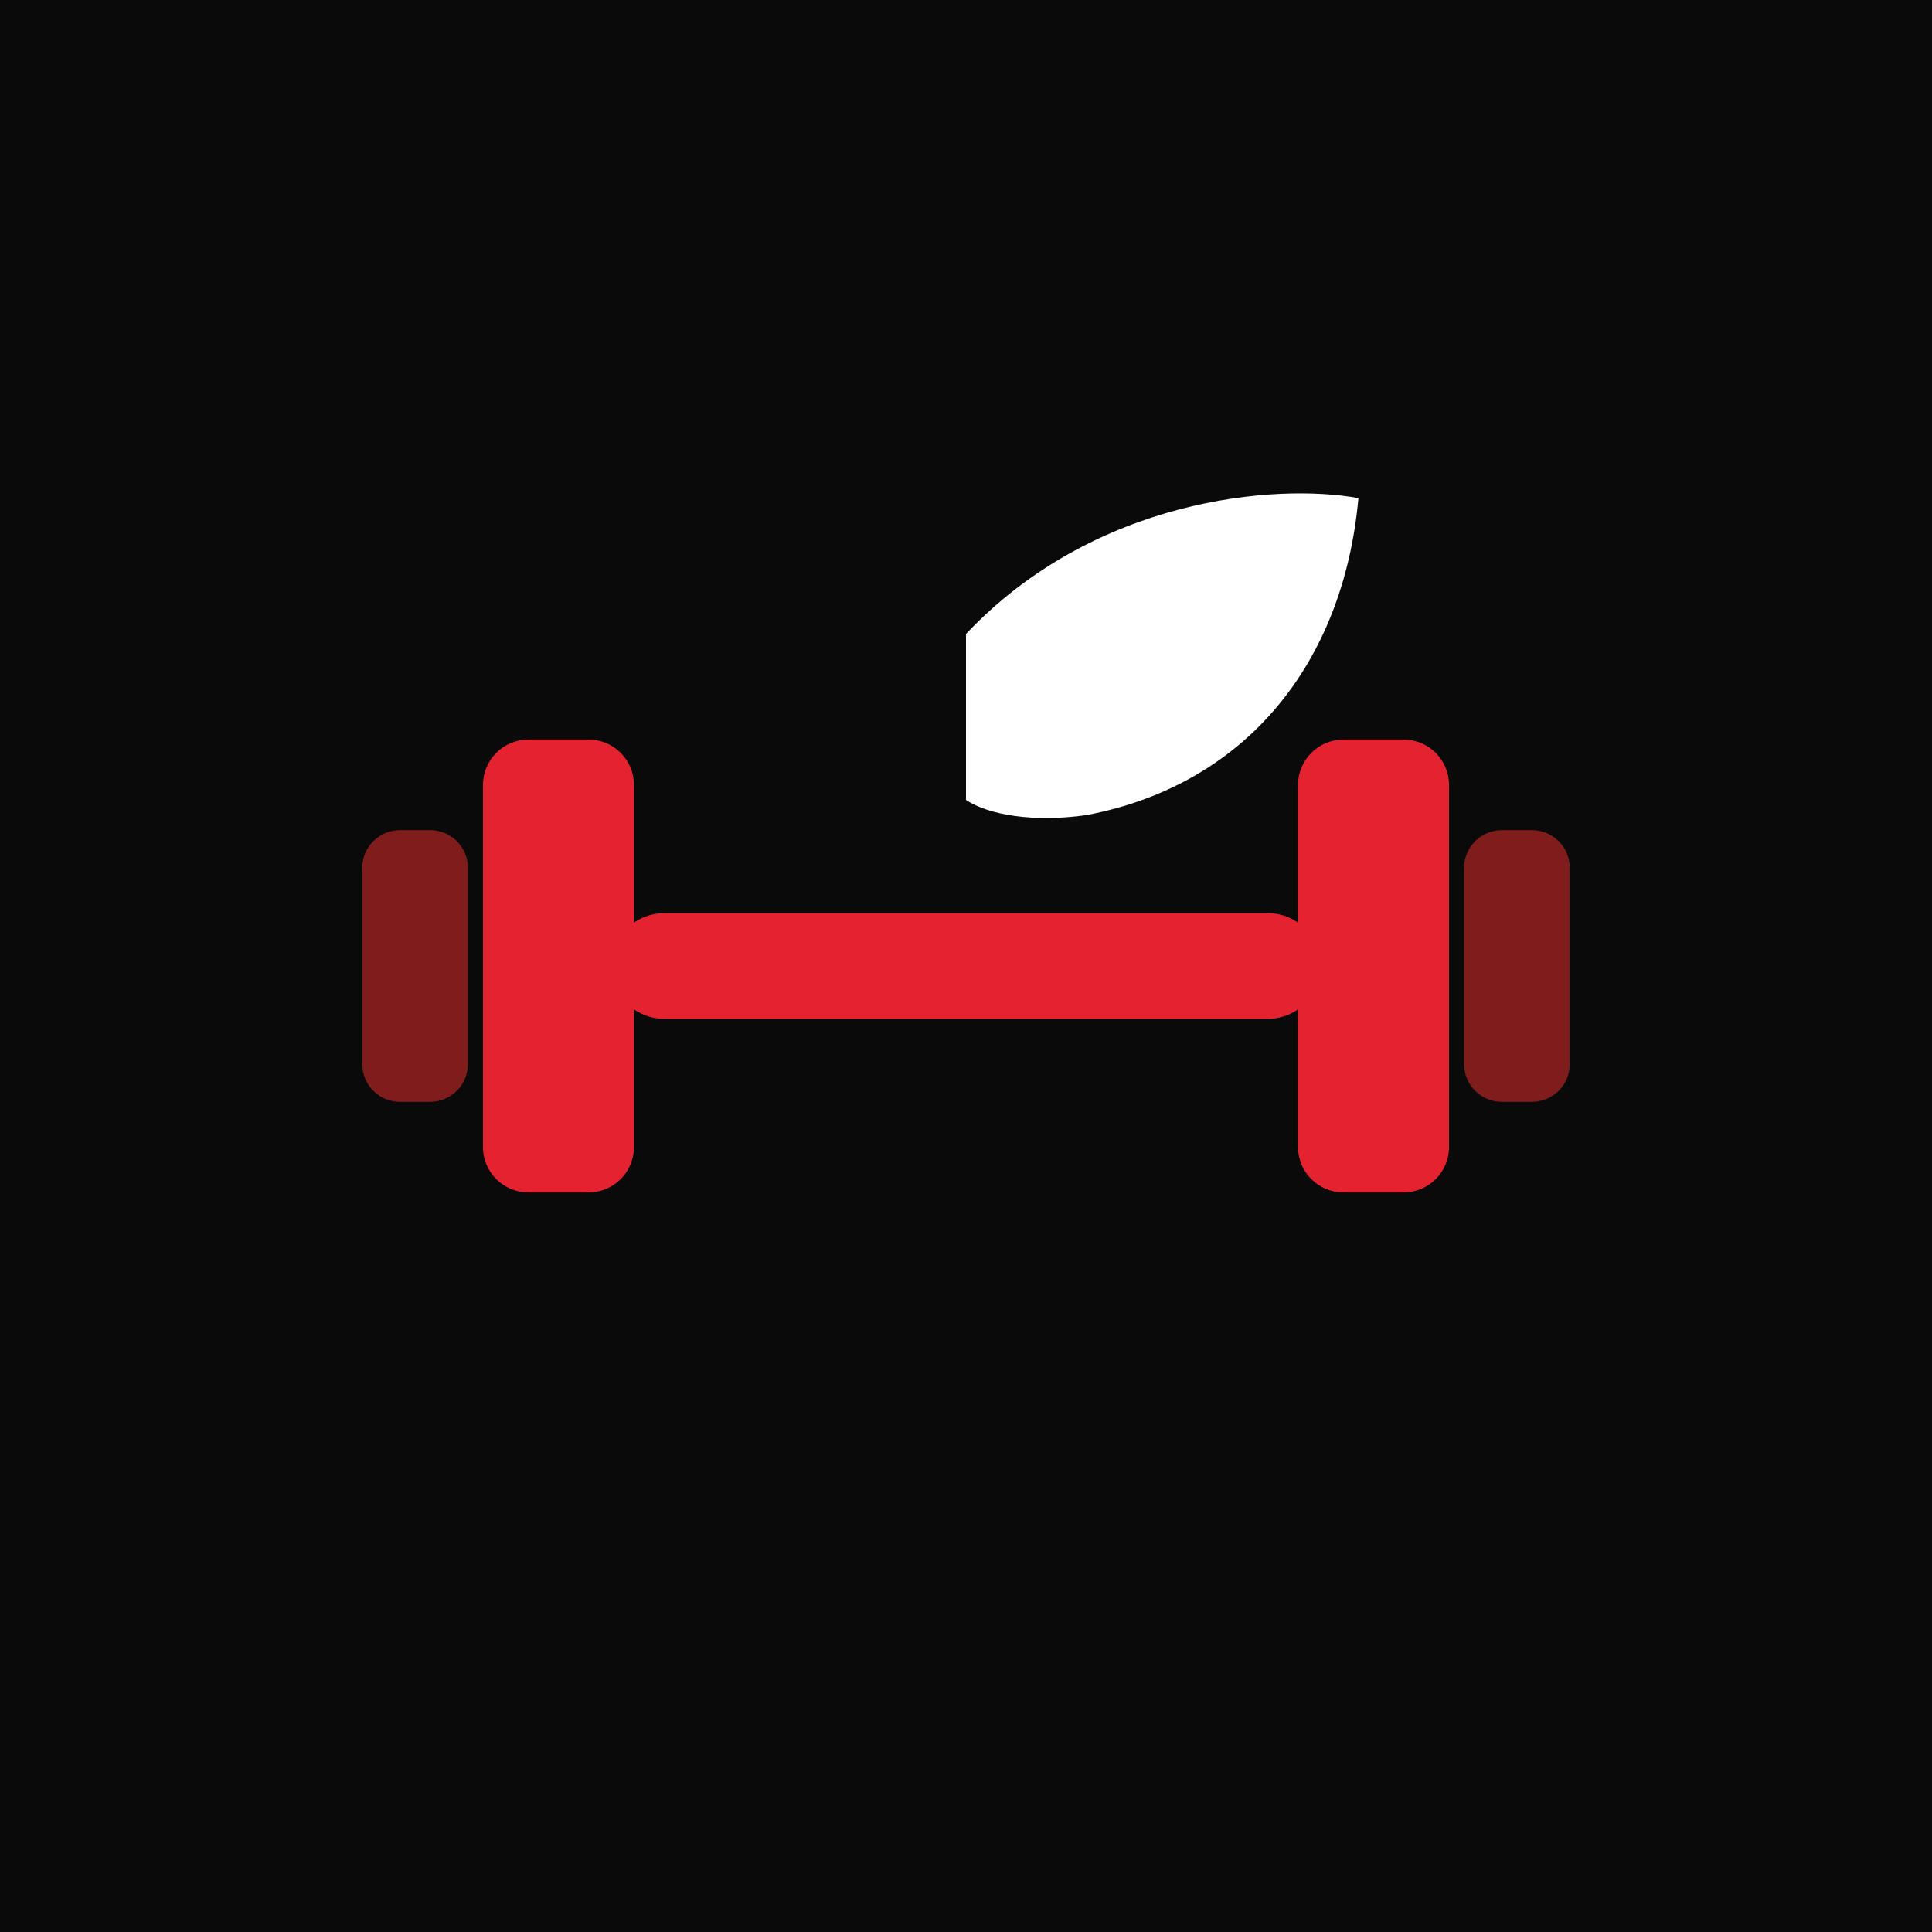
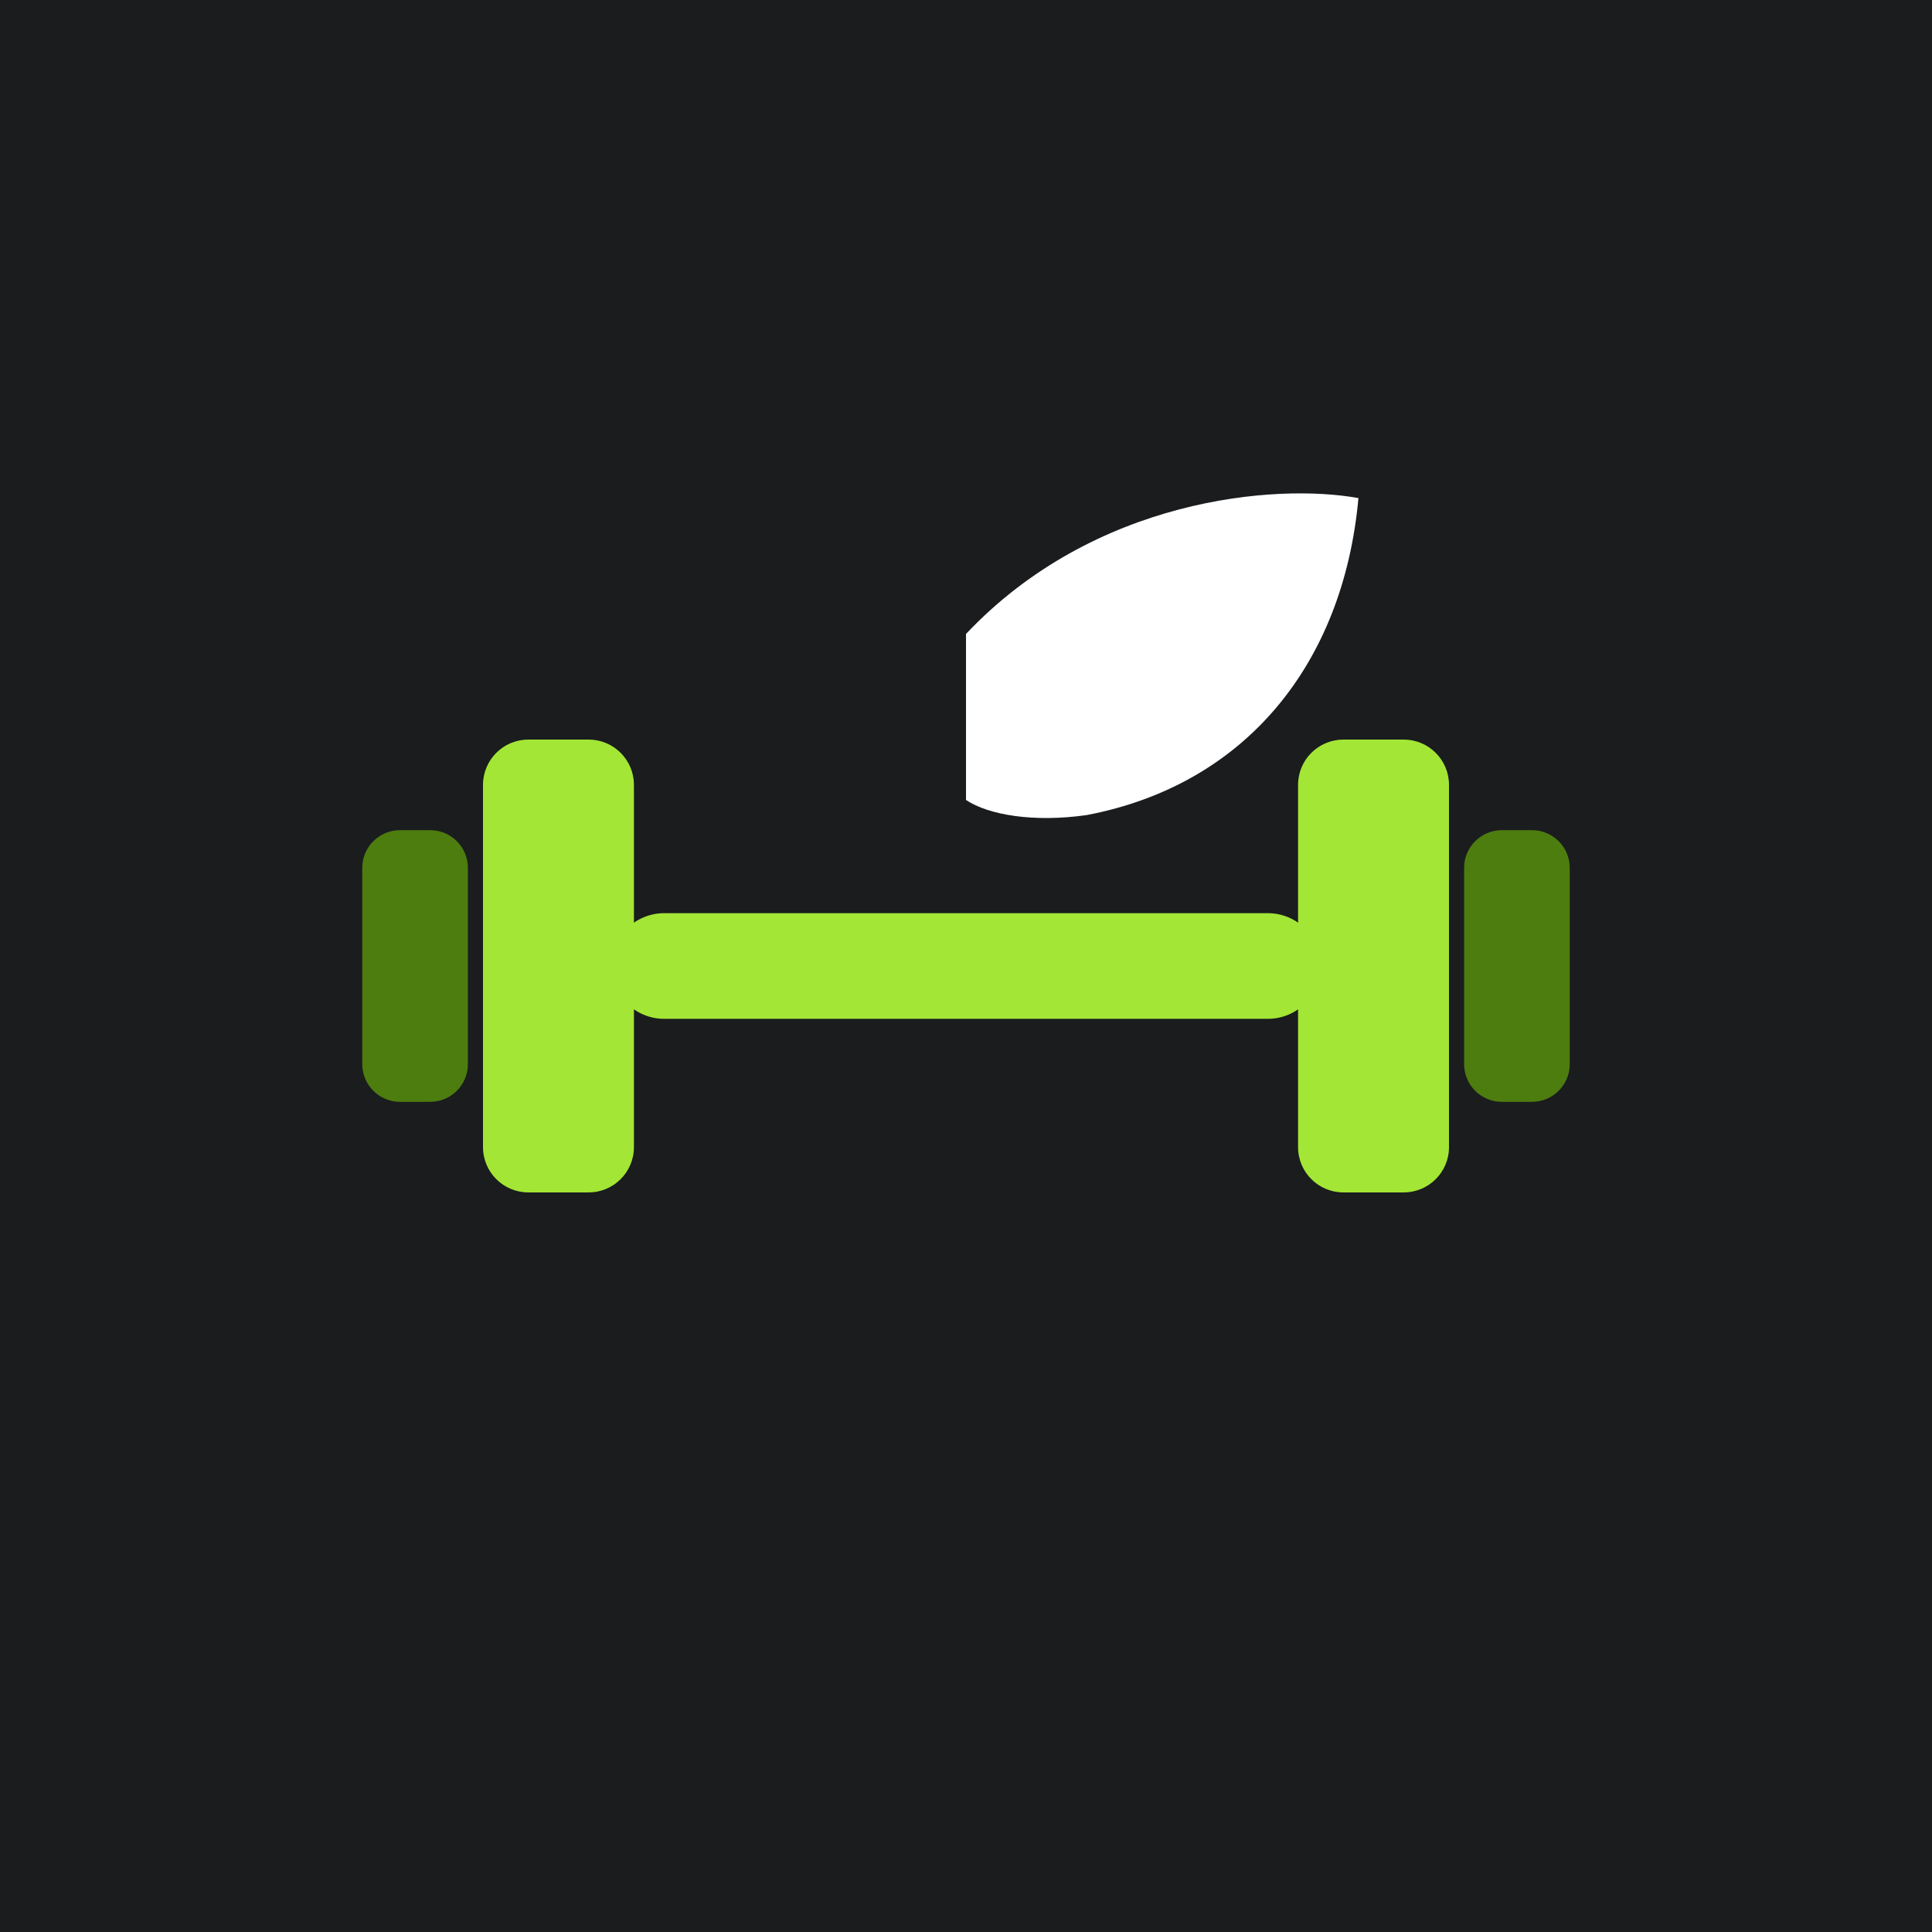
<svg xmlns="http://www.w3.org/2000/svg" viewBox="0 0 512 512">
-   <rect width="512" height="512" fill="#0a0a0b" />
-   <g fill="none" stroke="#e5222f" stroke-linecap="round" stroke-linejoin="round">
+   <rect width="512" height="512" fill="#1a1c1e" />
+   <g fill="none" stroke="#a3e635" stroke-linecap="round" stroke-linejoin="round">
    <path d="M176 256h160" stroke-width="28" />
-     <rect x="128" y="196" width="40" height="120" rx="12" fill="#e5222f" stroke="none" />
-     <rect x="344" y="196" width="40" height="120" rx="12" fill="#e5222f" stroke="none" />
-     <rect x="96" y="220" width="28" height="72" rx="10" fill="#7f1d1d" stroke="none" />
-     <rect x="388" y="220" width="28" height="72" rx="10" fill="#7f1d1d" stroke="none" />
+     <rect x="128" y="196" width="40" height="120" rx="12" fill="#a3e635" stroke="none" />
+     <rect x="344" y="196" width="40" height="120" rx="12" fill="#a3e635" stroke="none" />
+     <rect x="96" y="220" width="28" height="72" rx="10" fill="#4d7c0f" stroke="none" />
+     <rect x="388" y="220" width="28" height="72" rx="10" fill="#4d7c0f" stroke="none" />
  </g>
  <path d="M256 168c34-36 82-40 104-36-4 44-30 76-72 84-14 2-26 0-32-4 0 0 0-26 0-44z" fill="#ffffff" />
</svg>
